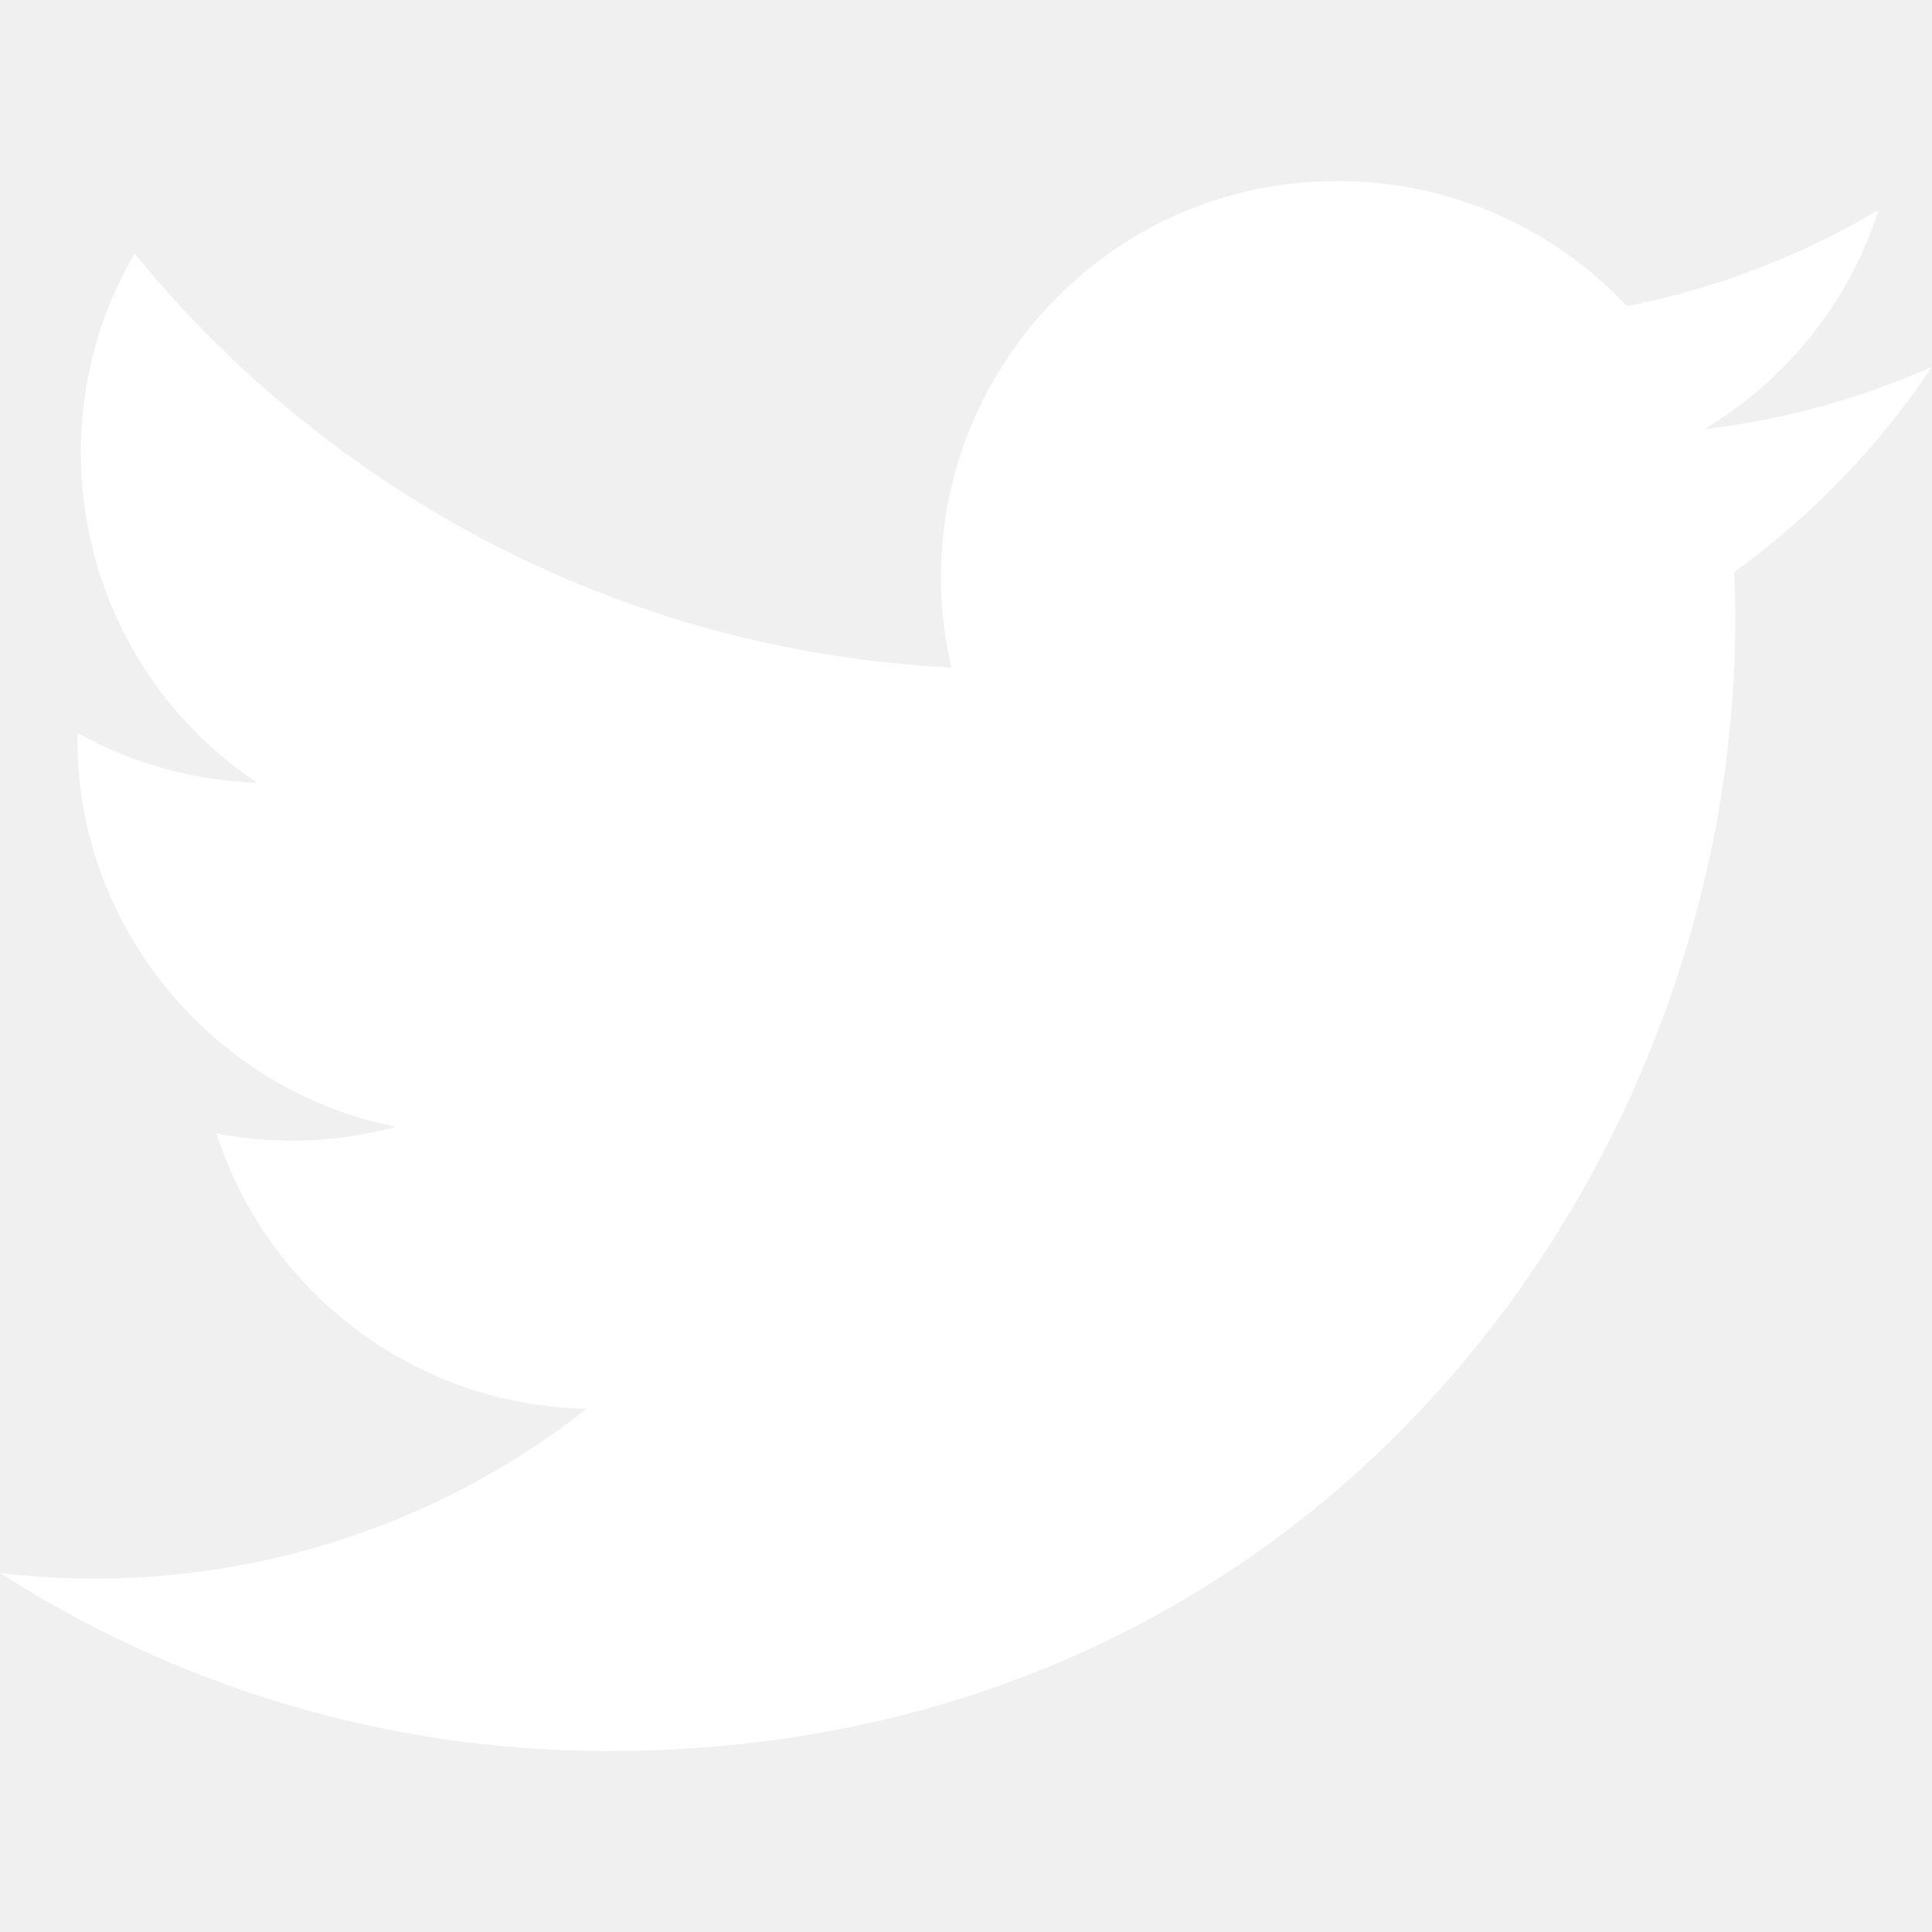
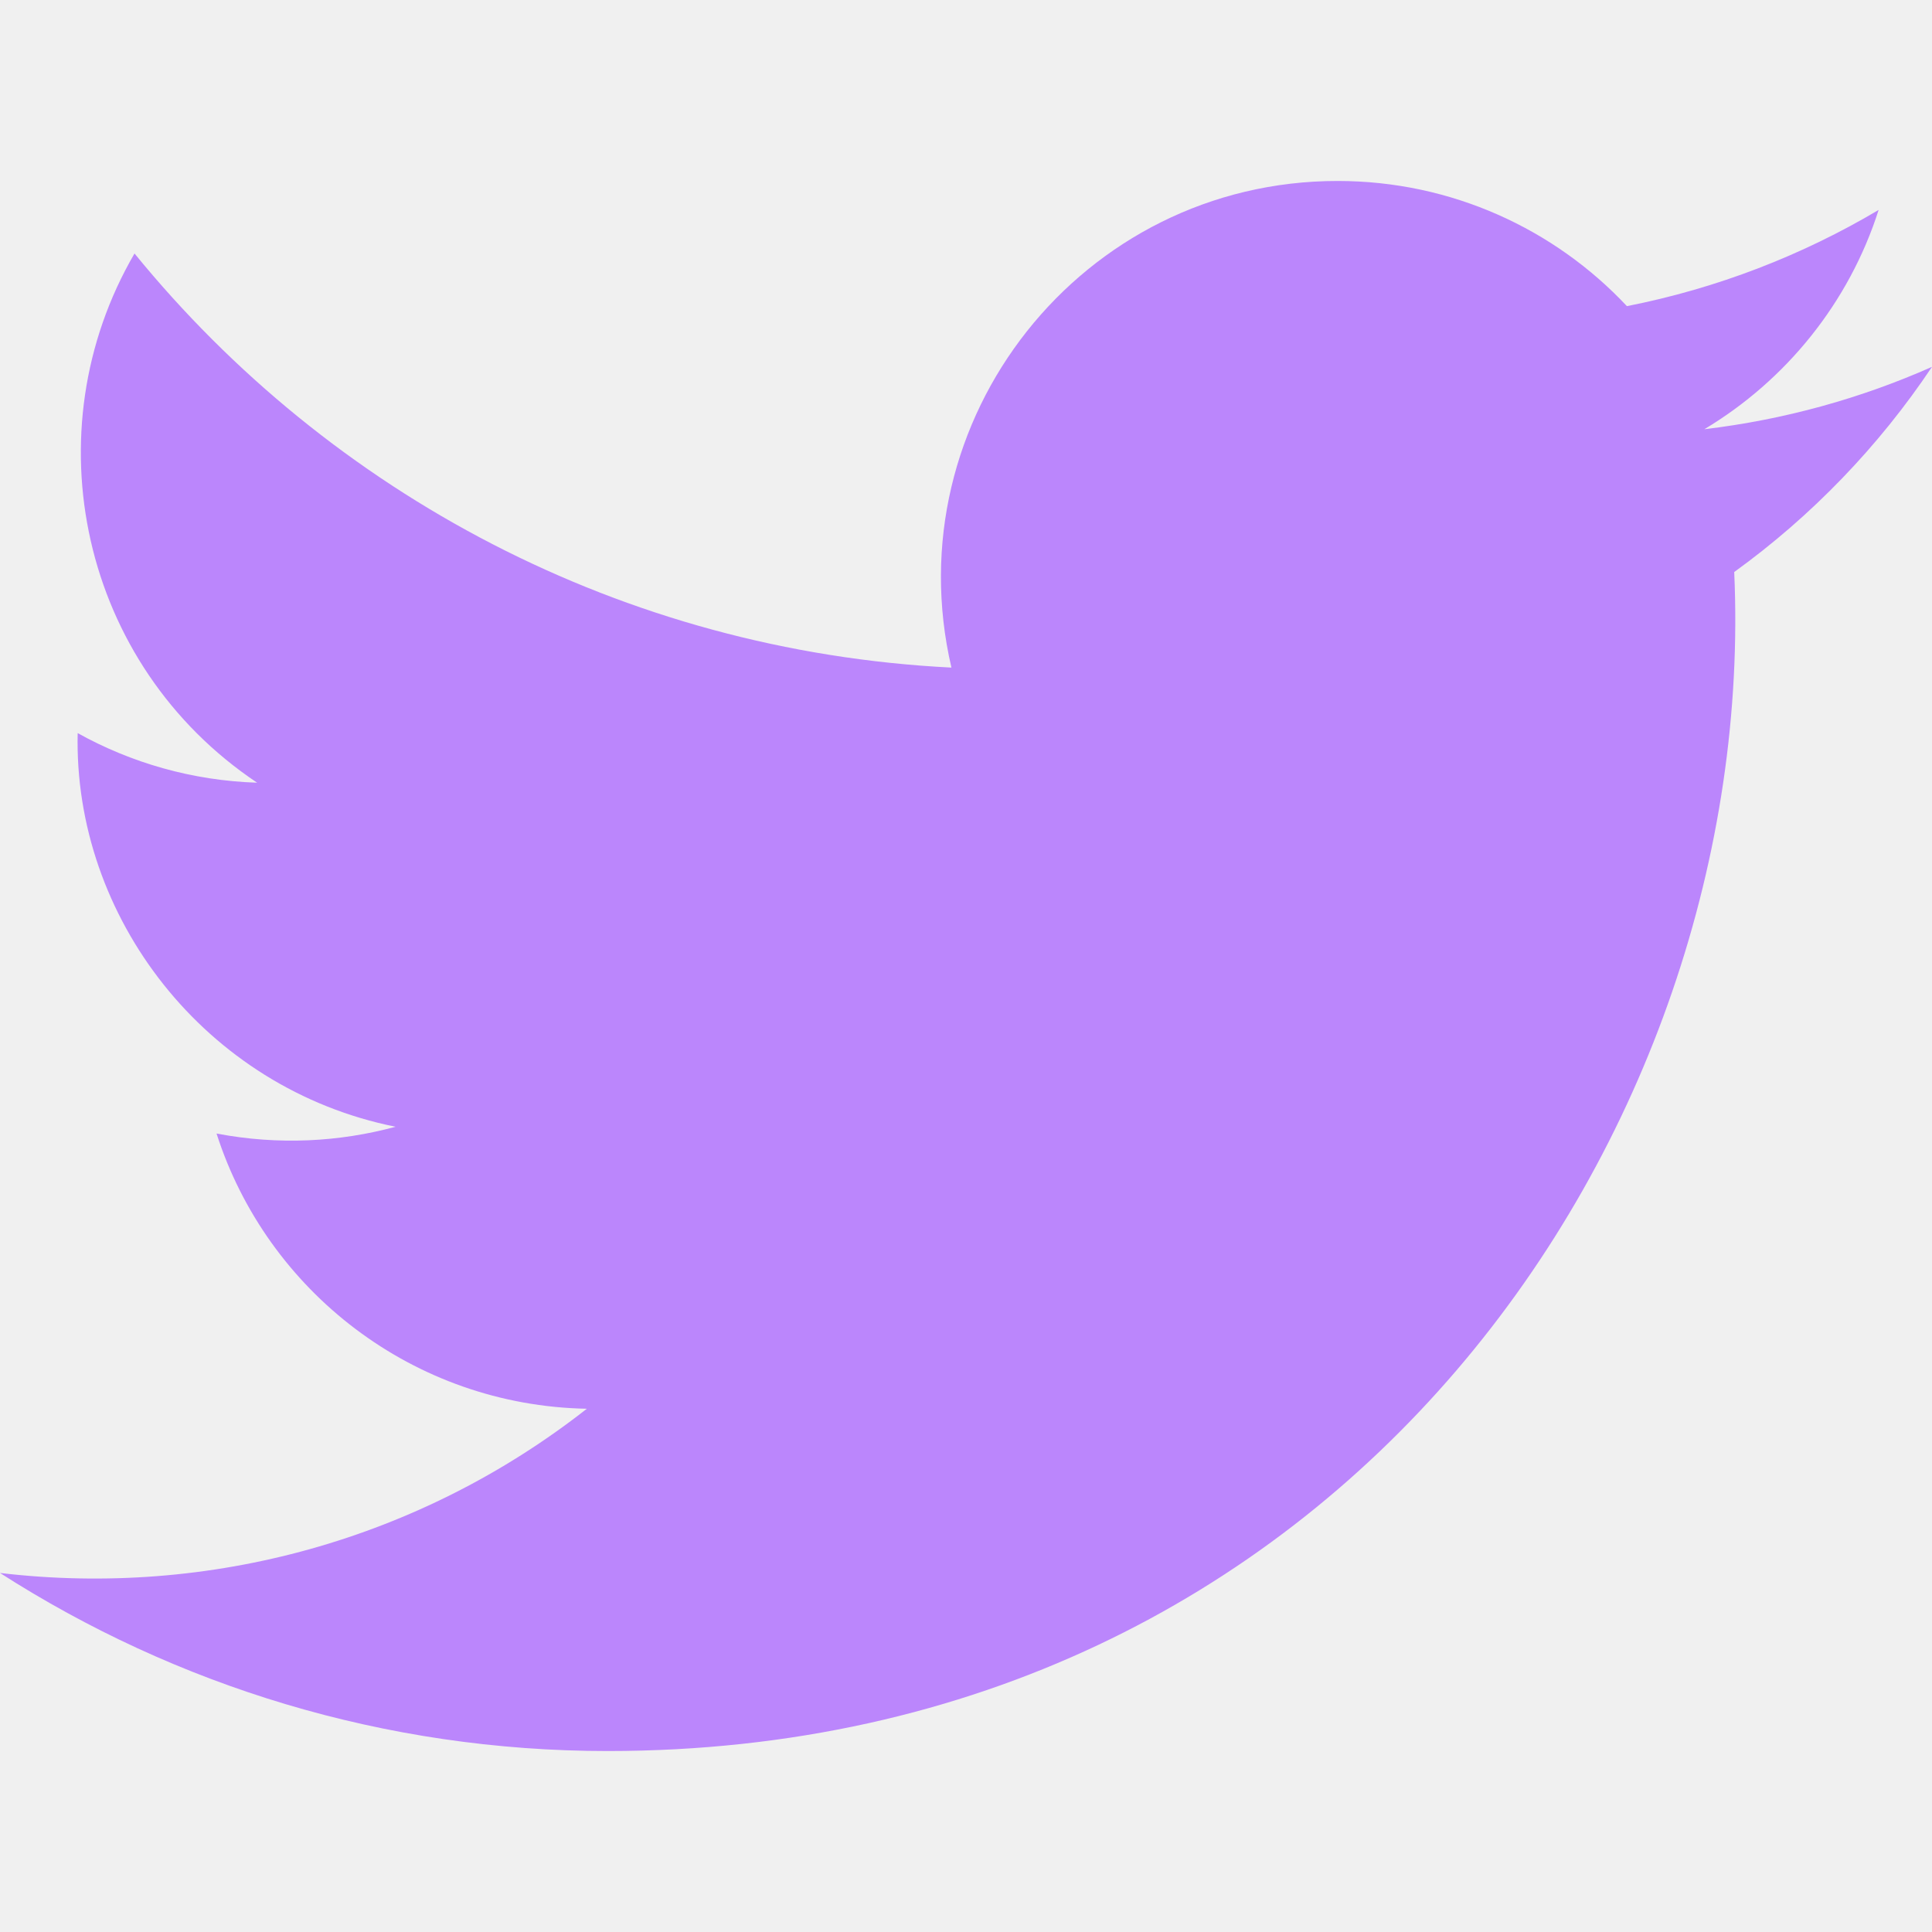
- <svg xmlns="http://www.w3.org/2000/svg" width="24" height="24" fill="white" viewBox="0 0 24 24">
+ <svg xmlns="http://www.w3.org/2000/svg" width="24" height="24" fill="#BB86FC" viewBox="0 0 24 24">
  <path d="M24 4.557c-.883.392-1.832.656-2.828.775 1.017-.609 1.798-1.574 2.165-2.724-.951.564-2.005.974-3.127 1.195-.897-.957-2.178-1.555-3.594-1.555-3.179 0-5.515 2.966-4.797 6.045-4.091-.205-7.719-2.165-10.148-5.144-1.29 2.213-.669 5.108 1.523 6.574-.806-.026-1.566-.247-2.229-.616-.054 2.281 1.581 4.415 3.949 4.89-.693.188-1.452.232-2.224.084.626 1.956 2.444 3.379 4.6 3.419-2.07 1.623-4.678 2.348-7.29 2.04 2.179 1.397 4.768 2.212 7.548 2.212 9.142 0 14.307-7.721 13.995-14.646.962-.695 1.797-1.562 2.457-2.549z" />
</svg>
